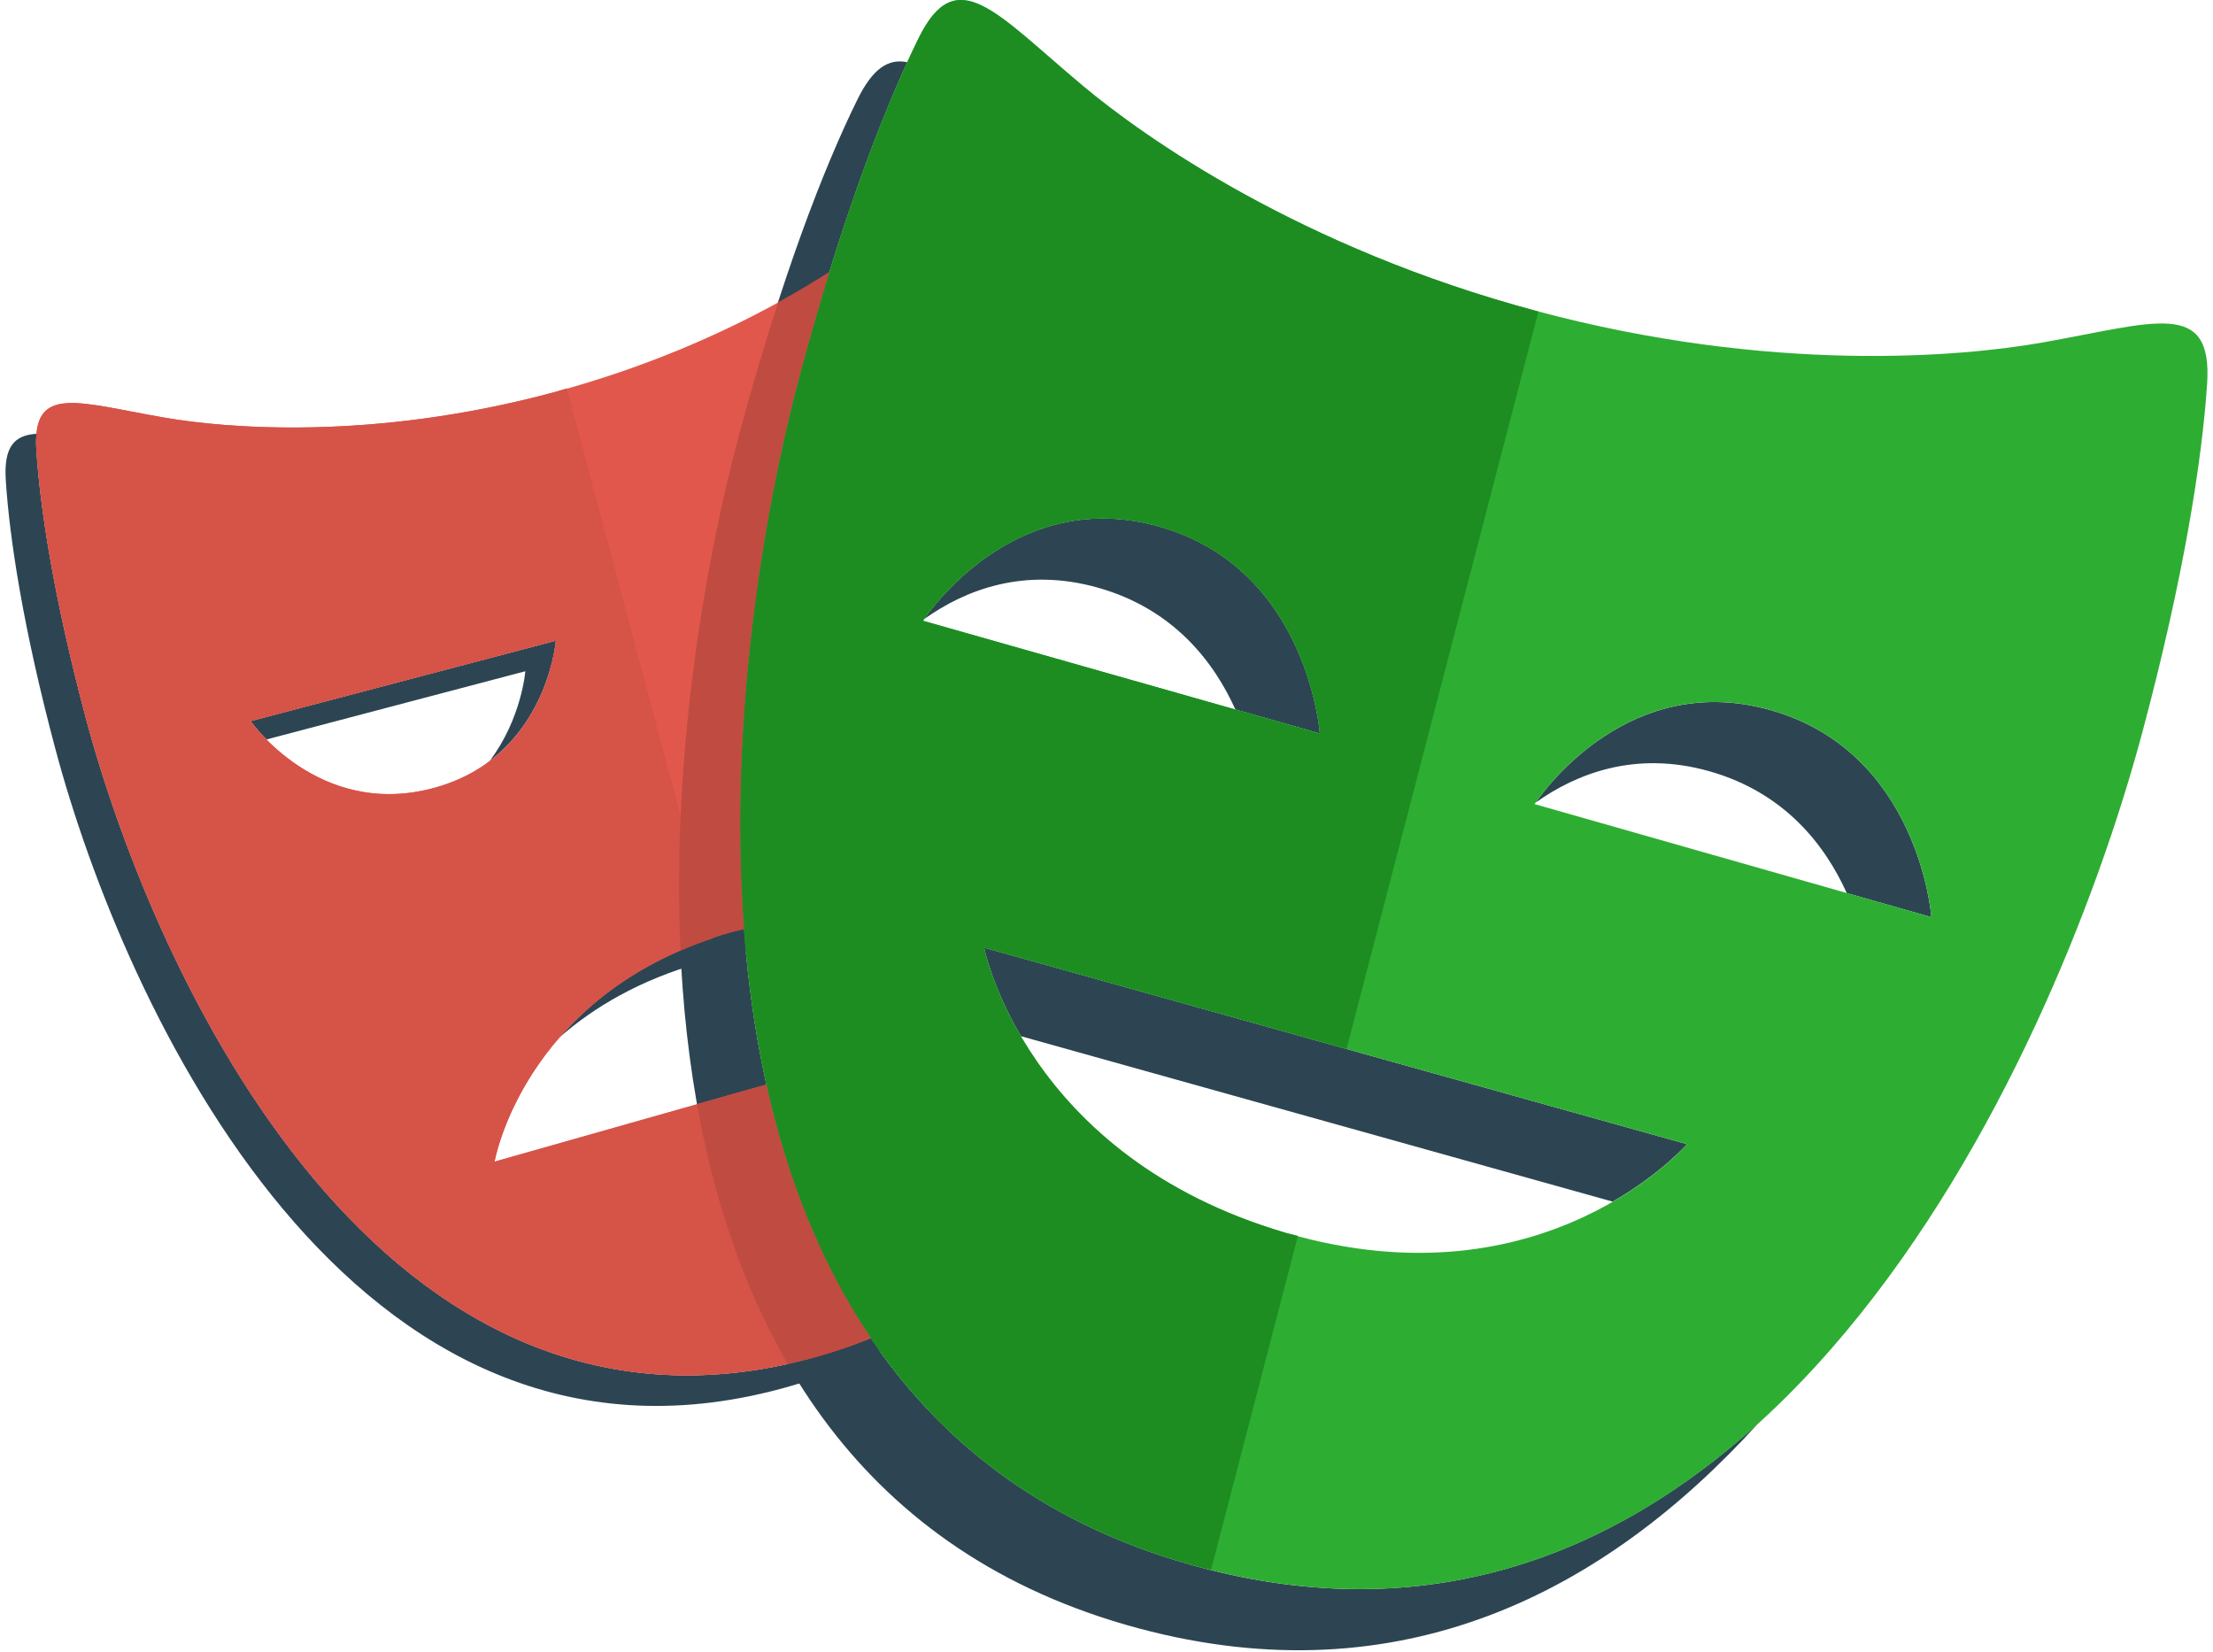
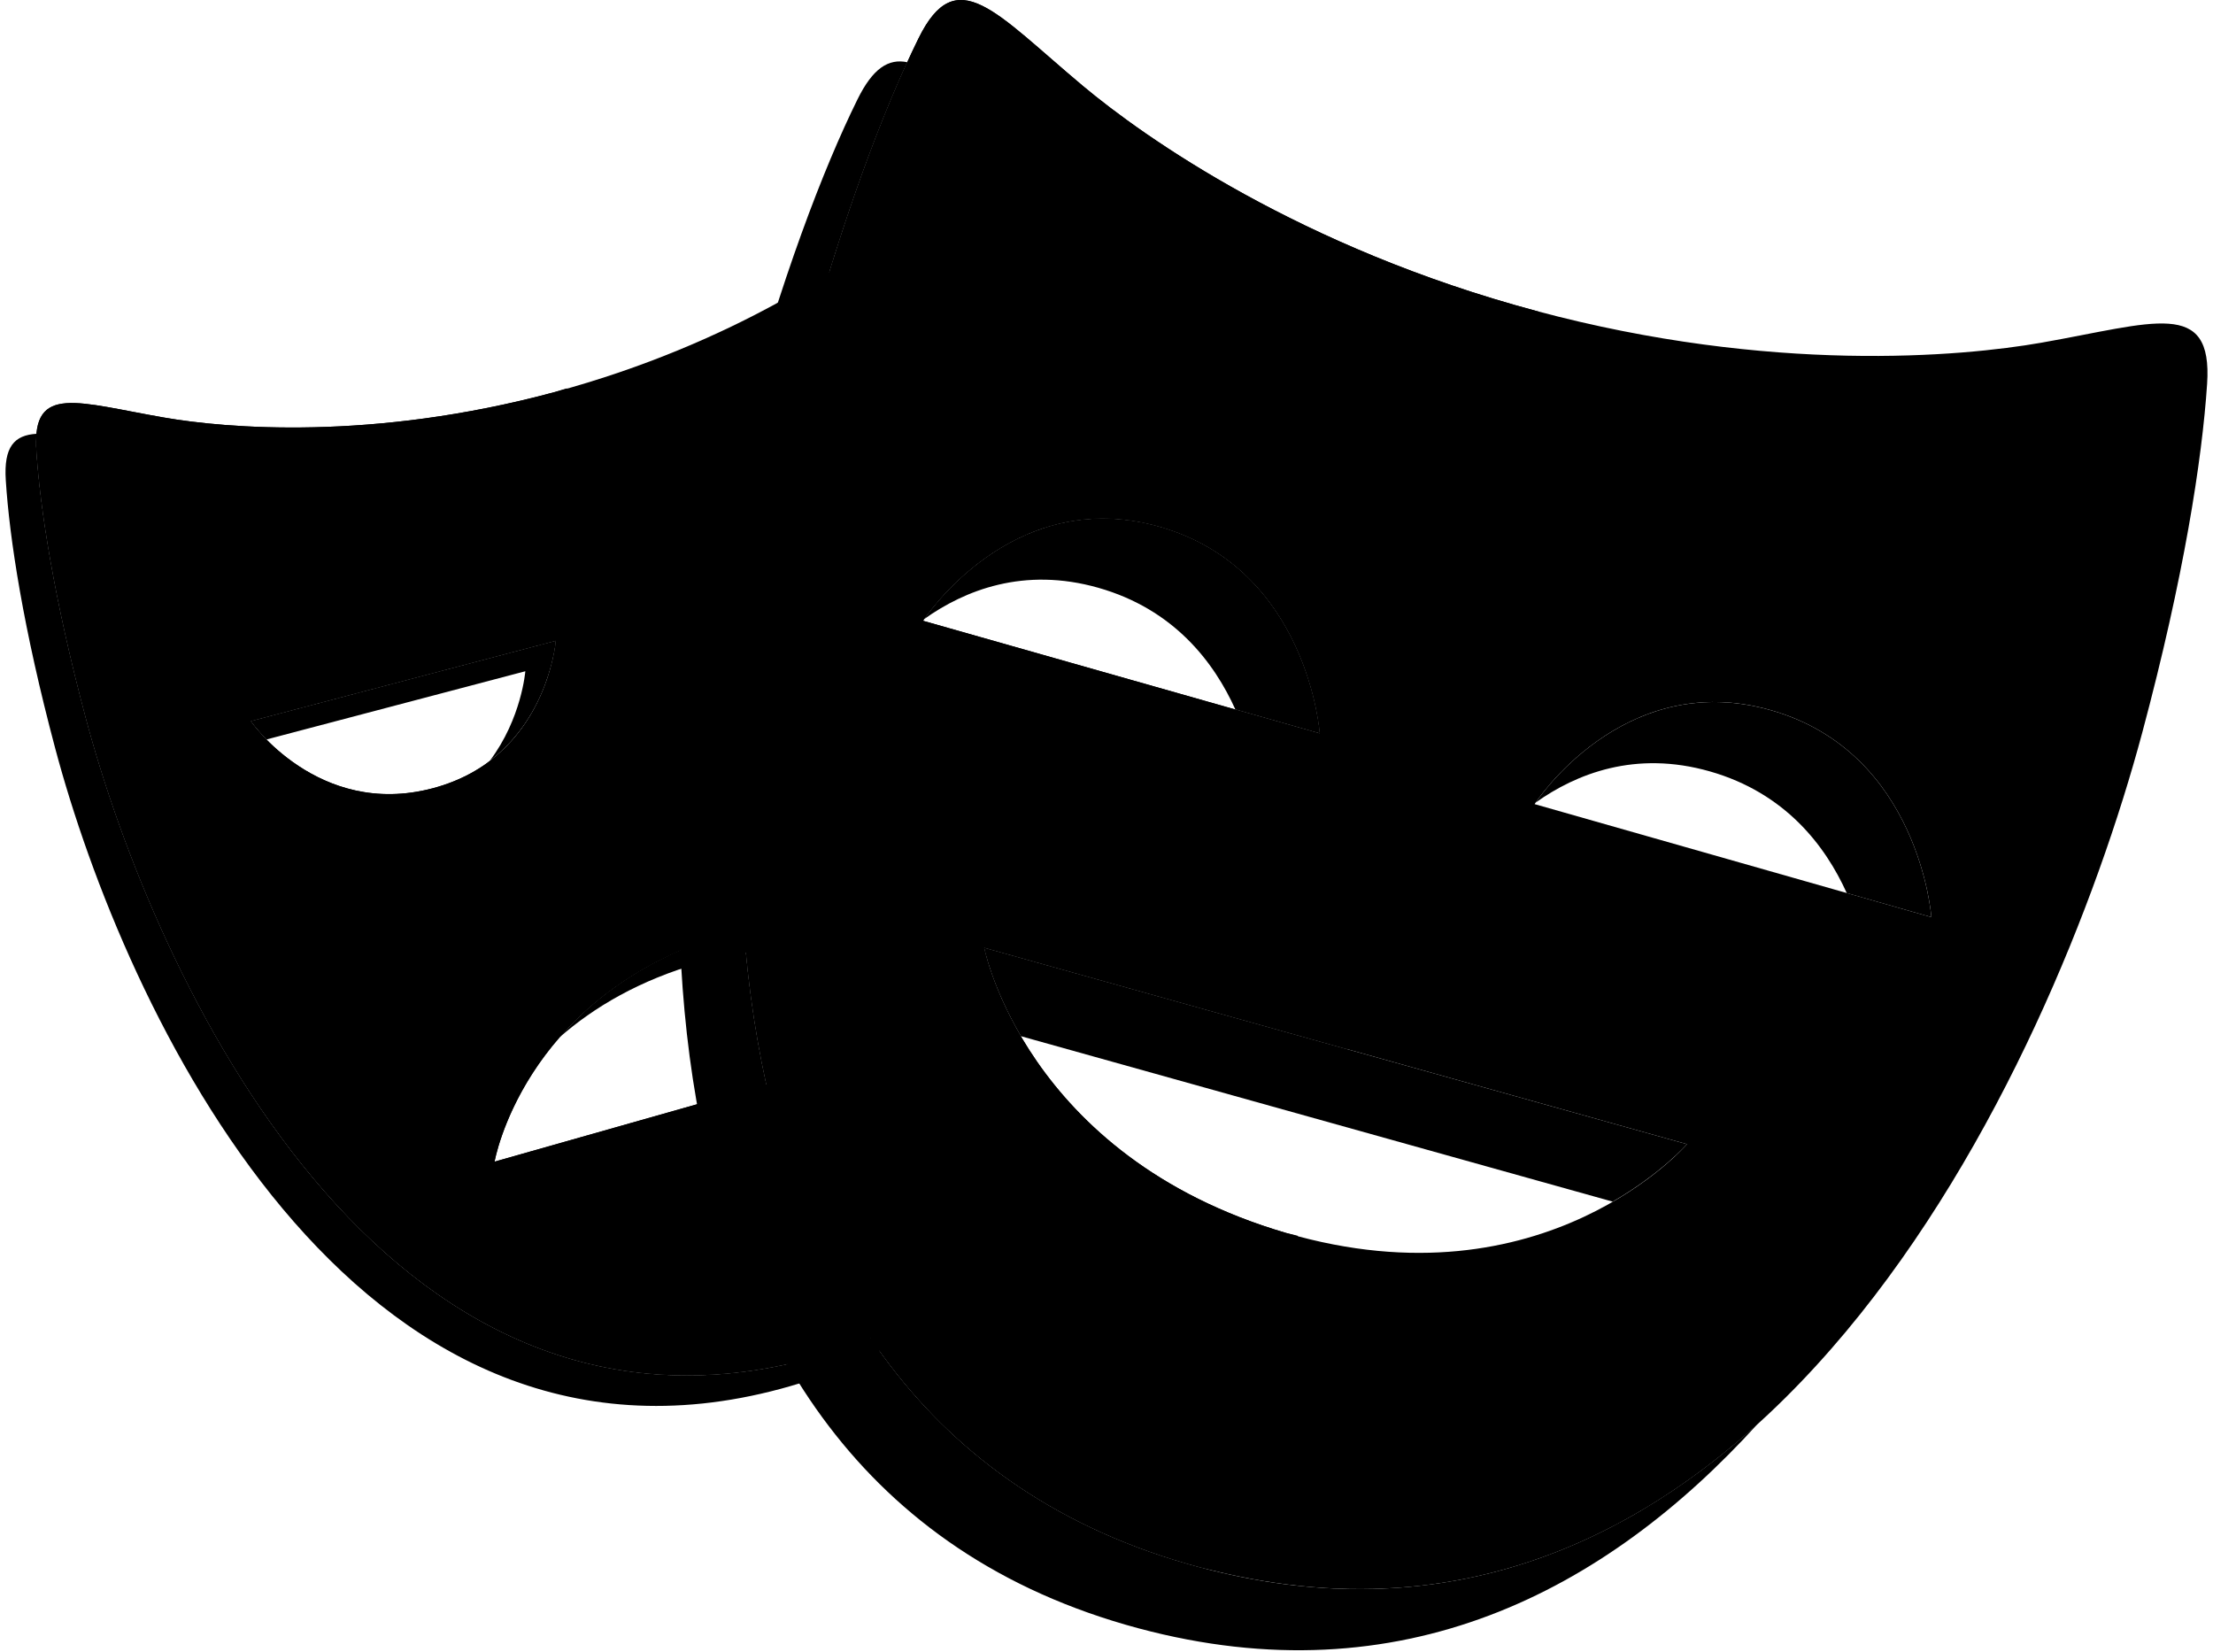
<svg xmlns="http://www.w3.org/2000/svg" width="1.34em" height="1em" viewBox="0 0 256 192">
-   <path fill="#2d4552" d="M84.38 108.352c-9.556 2.712-15.826 7.467-19.956 12.218c3.956-3.461 9.255-6.639 16.402-8.665c7.311-2.072 13.548-2.057 18.702-1.062v-4.03c-4.397-.402-9.437-.082-15.148 1.539M63.987 74.475l-35.49 9.35s.646.914 1.844 2.133l30.092-7.93s-.427 5.495-4.13 10.41c7.005-5.299 7.684-13.963 7.684-13.963m29.709 83.41c-49.946 13.452-76.37-44.43-84.37-74.472c-3.696-13.868-5.31-24.37-5.74-31.148a11.5 11.5 0 0 1 .025-1.84C1.021 50.58-.22 51.927.032 55.82c.43 6.773 2.044 17.275 5.74 31.147c7.997 30.038 34.424 87.92 84.37 74.468c10.871-2.929 19.038-8.263 25.17-15.073c-5.652 5.104-12.724 9.123-21.616 11.523M103.08 39.05v3.555h19.59c-.401-1.259-.806-2.393-1.208-3.555z" />
-   <path fill="#2d4552" d="M127.05 68.325c8.81 2.503 13.47 8.68 15.933 14.146l9.824 2.79s-1.34-19.132-18.645-24.047c-16.189-4.6-26.151 8.995-27.363 10.754c4.71-3.355 11.586-6.102 20.251-3.643m78.197 14.234c-16.204-4.62-26.162 9.003-27.356 10.737c4.713-3.351 11.586-6.099 20.247-3.629c8.797 2.506 13.452 8.676 15.923 14.146l9.837 2.8s-1.361-19.135-18.651-24.054m-9.76 50.443l-81.718-22.845s.885 4.485 4.279 10.293l68.803 19.234c5.664-3.277 8.636-6.682 8.636-6.682m-56.655 49.174C74.127 164.828 81.949 82.386 92.419 43.32c4.311-16.1 8.743-28.066 12.419-36.088c-2.193-.451-4.01.704-5.804 4.354C95.13 19.5 90.14 32.387 85.312 50.427c-10.467 39.066-18.29 121.506 46.412 138.854c30.497 8.17 54.256-4.247 71.966-23.749c-16.81 15.226-38.274 23.763-64.858 16.644" />
-   <path fill="#e2574c" d="M103.081 138.565v-16.637l-46.223 13.108s3.415-19.846 27.522-26.684c7.311-2.072 13.549-2.058 18.701-1.063V39.05h23.145c-2.52-7.787-4.958-13.782-7.006-17.948c-3.387-6.895-6.859-2.324-14.741 4.269c-5.552 4.638-19.583 14.533-40.698 20.222c-21.114 5.694-38.185 4.184-45.307 2.95c-10.097-1.742-15.378-3.96-14.884 3.721c.43 6.774 2.043 17.277 5.74 31.148c7.996 30.039 34.424 87.92 84.37 74.468c13.046-3.515 22.254-10.464 28.637-19.32h-19.256zm-74.588-54.74l35.494-9.35s-1.034 13.654-14.34 17.162c-13.31 3.504-21.154-7.812-21.154-7.812" />
-   <path fill="#2ead33" d="M236.664 39.84c-9.226 1.617-31.361 3.632-58.716-3.7c-27.363-7.328-45.517-20.144-52.71-26.168c-10.197-8.54-14.682-14.476-19.096-5.498c-3.902 7.918-8.893 20.805-13.723 38.846c-10.466 39.066-18.289 121.505 46.413 138.853c64.687 17.333 99.126-57.978 109.593-97.047c4.83-18.037 6.948-31.695 7.53-40.502c.665-9.976-6.187-7.08-19.29-4.784M106.668 72.161s10.196-15.859 27.49-10.943c17.305 4.915 18.645 24.046 18.645 24.046zm42.215 71.163c-30.419-8.91-35.11-33.167-35.11-33.167l81.714 22.846c0-.004-16.494 19.12-46.604 10.32m28.89-49.85s10.183-15.847 27.474-10.918c17.29 4.923 18.651 24.054 18.651 24.054z" />
-   <path fill="#d65348" d="m86.928 126.51l-30.07 8.522s3.266-18.609 25.418-25.983L65.25 45.147l-1.471.447c-21.115 5.694-38.185 4.184-45.307 2.95c-10.097-1.741-15.379-3.96-14.885 3.722c.43 6.774 2.044 17.276 5.74 31.147c7.997 30.039 34.425 87.92 84.37 74.468l1.471-.462zM28.493 83.825l35.494-9.351s-1.034 13.654-14.34 17.162c-13.31 3.504-21.154-7.811-21.154-7.811" />
-   <path fill="#1d8d22" d="m150.255 143.658l-1.376-.335c-30.419-8.91-35.11-33.166-35.11-33.166l42.137 11.778l22.308-85.724l-.27-.07c-27.362-7.329-45.516-20.145-52.71-26.17c-10.196-8.54-14.682-14.475-19.096-5.497c-3.898 7.918-8.889 20.805-13.719 38.846c-10.466 39.066-18.289 121.505 46.413 138.852l1.326.3zM106.668 72.16s10.196-15.859 27.49-10.943c17.305 4.915 18.645 24.046 18.645 24.046z" />
-   <path fill="#c04b41" d="m88.46 126.072l-8.064 2.289c1.906 10.74 5.264 21.047 10.534 30.152c.918-.202 1.828-.376 2.762-.632c2.449-.66 4.72-1.479 6.906-2.371c-5.89-8.74-9.785-18.804-12.137-29.438m-3.148-75.644c-4.144 15.467-7.852 37.73-6.831 60.06c1.826-.793 3.756-1.532 5.9-2.14l1.492-.334c-1.82-23.852 2.114-48.157 6.546-64.694a323 323 0 0 1 3.373-11.704a105 105 0 0 1-5.974 3.547a307 307 0 0 0-4.506 15.265" />
+   <path d="M84.38 108.352c-9.556 2.712-15.826 7.467-19.956 12.218c3.956-3.461 9.255-6.639 16.402-8.665c7.311-2.072 13.548-2.057 18.702-1.062v-4.03c-4.397-.402-9.437-.082-15.148 1.539M63.987 74.475l-35.49 9.35s.646.914 1.844 2.133l30.092-7.93s-.427 5.495-4.13 10.41c7.005-5.299 7.684-13.963 7.684-13.963m29.709 83.41c-49.946 13.452-76.37-44.43-84.37-74.472c-3.696-13.868-5.31-24.37-5.74-31.148a11.5 11.5 0 0 1 .025-1.84C1.021 50.58-.22 51.927.032 55.82c.43 6.773 2.044 17.275 5.74 31.147c7.997 30.038 34.424 87.92 84.37 74.468c10.871-2.929 19.038-8.263 25.17-15.073c-5.652 5.104-12.724 9.123-21.616 11.523M103.08 39.05v3.555h19.59c-.401-1.259-.806-2.393-1.208-3.555z" />
+   <path d="M127.05 68.325c8.81 2.503 13.47 8.68 15.933 14.146l9.824 2.79s-1.34-19.132-18.645-24.047c-16.189-4.6-26.151 8.995-27.363 10.754c4.71-3.355 11.586-6.102 20.251-3.643m78.197 14.234c-16.204-4.62-26.162 9.003-27.356 10.737c4.713-3.351 11.586-6.099 20.247-3.629c8.797 2.506 13.452 8.676 15.923 14.146l9.837 2.8s-1.361-19.135-18.651-24.054m-9.76 50.443l-81.718-22.845s.885 4.485 4.279 10.293l68.803 19.234c5.664-3.277 8.636-6.682 8.636-6.682m-56.655 49.174C74.127 164.828 81.949 82.386 92.419 43.32c4.311-16.1 8.743-28.066 12.419-36.088c-2.193-.451-4.01.704-5.804 4.354C95.13 19.5 90.14 32.387 85.312 50.427c-10.467 39.066-18.29 121.506 46.412 138.854c30.497 8.17 54.256-4.247 71.966-23.749c-16.81 15.226-38.274 23.763-64.858 16.644" />
+   <path d="M103.081 138.565v-16.637l-46.223 13.108s3.415-19.846 27.522-26.684c7.311-2.072 13.549-2.058 18.701-1.063V39.05h23.145c-2.52-7.787-4.958-13.782-7.006-17.948c-3.387-6.895-6.859-2.324-14.741 4.269c-5.552 4.638-19.583 14.533-40.698 20.222c-21.114 5.694-38.185 4.184-45.307 2.95c-10.097-1.742-15.378-3.96-14.884 3.721c.43 6.774 2.043 17.277 5.74 31.148c7.996 30.039 34.424 87.92 84.37 74.468c13.046-3.515 22.254-10.464 28.637-19.32h-19.256zm-74.588-54.74l35.494-9.35s-1.034 13.654-14.34 17.162c-13.31 3.504-21.154-7.812-21.154-7.812" />
+   <path d="M236.664 39.84c-9.226 1.617-31.361 3.632-58.716-3.7c-27.363-7.328-45.517-20.144-52.71-26.168c-10.197-8.54-14.682-14.476-19.096-5.498c-3.902 7.918-8.893 20.805-13.723 38.846c-10.466 39.066-18.289 121.505 46.413 138.853c64.687 17.333 99.126-57.978 109.593-97.047c4.83-18.037 6.948-31.695 7.53-40.502c.665-9.976-6.187-7.08-19.29-4.784M106.668 72.161s10.196-15.859 27.49-10.943c17.305 4.915 18.645 24.046 18.645 24.046zm42.215 71.163c-30.419-8.91-35.11-33.167-35.11-33.167l81.714 22.846c0-.004-16.494 19.12-46.604 10.32m28.89-49.85s10.183-15.847 27.474-10.918c17.29 4.923 18.651 24.054 18.651 24.054z" />
+   <path d="m86.928 126.51l-30.07 8.522s3.266-18.609 25.418-25.983L65.25 45.147l-1.471.447c-21.115 5.694-38.185 4.184-45.307 2.95c-10.097-1.741-15.379-3.96-14.885 3.722c.43 6.774 2.044 17.276 5.74 31.147c7.997 30.039 34.425 87.92 84.37 74.468l1.471-.462zM28.493 83.825l35.494-9.351s-1.034 13.654-14.34 17.162c-13.31 3.504-21.154-7.811-21.154-7.811" />
+   <path d="m150.255 143.658l-1.376-.335c-30.419-8.91-35.11-33.166-35.11-33.166l42.137 11.778l22.308-85.724l-.27-.07c-27.362-7.329-45.516-20.145-52.71-26.17c-10.196-8.54-14.682-14.475-19.096-5.497c-3.898 7.918-8.889 20.805-13.719 38.846c-10.466 39.066-18.289 121.505 46.413 138.852l1.326.3zM106.668 72.16s10.196-15.859 27.49-10.943c17.305 4.915 18.645 24.046 18.645 24.046z" />
+   <path d="m88.46 126.072l-8.064 2.289c1.906 10.74 5.264 21.047 10.534 30.152c.918-.202 1.828-.376 2.762-.632c2.449-.66 4.72-1.479 6.906-2.371c-5.89-8.74-9.785-18.804-12.137-29.438m-3.148-75.644c-4.144 15.467-7.852 37.73-6.831 60.06c1.826-.793 3.756-1.532 5.9-2.14l1.492-.334c-1.82-23.852 2.114-48.157 6.546-64.694a323 323 0 0 1 3.373-11.704a105 105 0 0 1-5.974 3.547a307 307 0 0 0-4.506 15.265" />
</svg>
